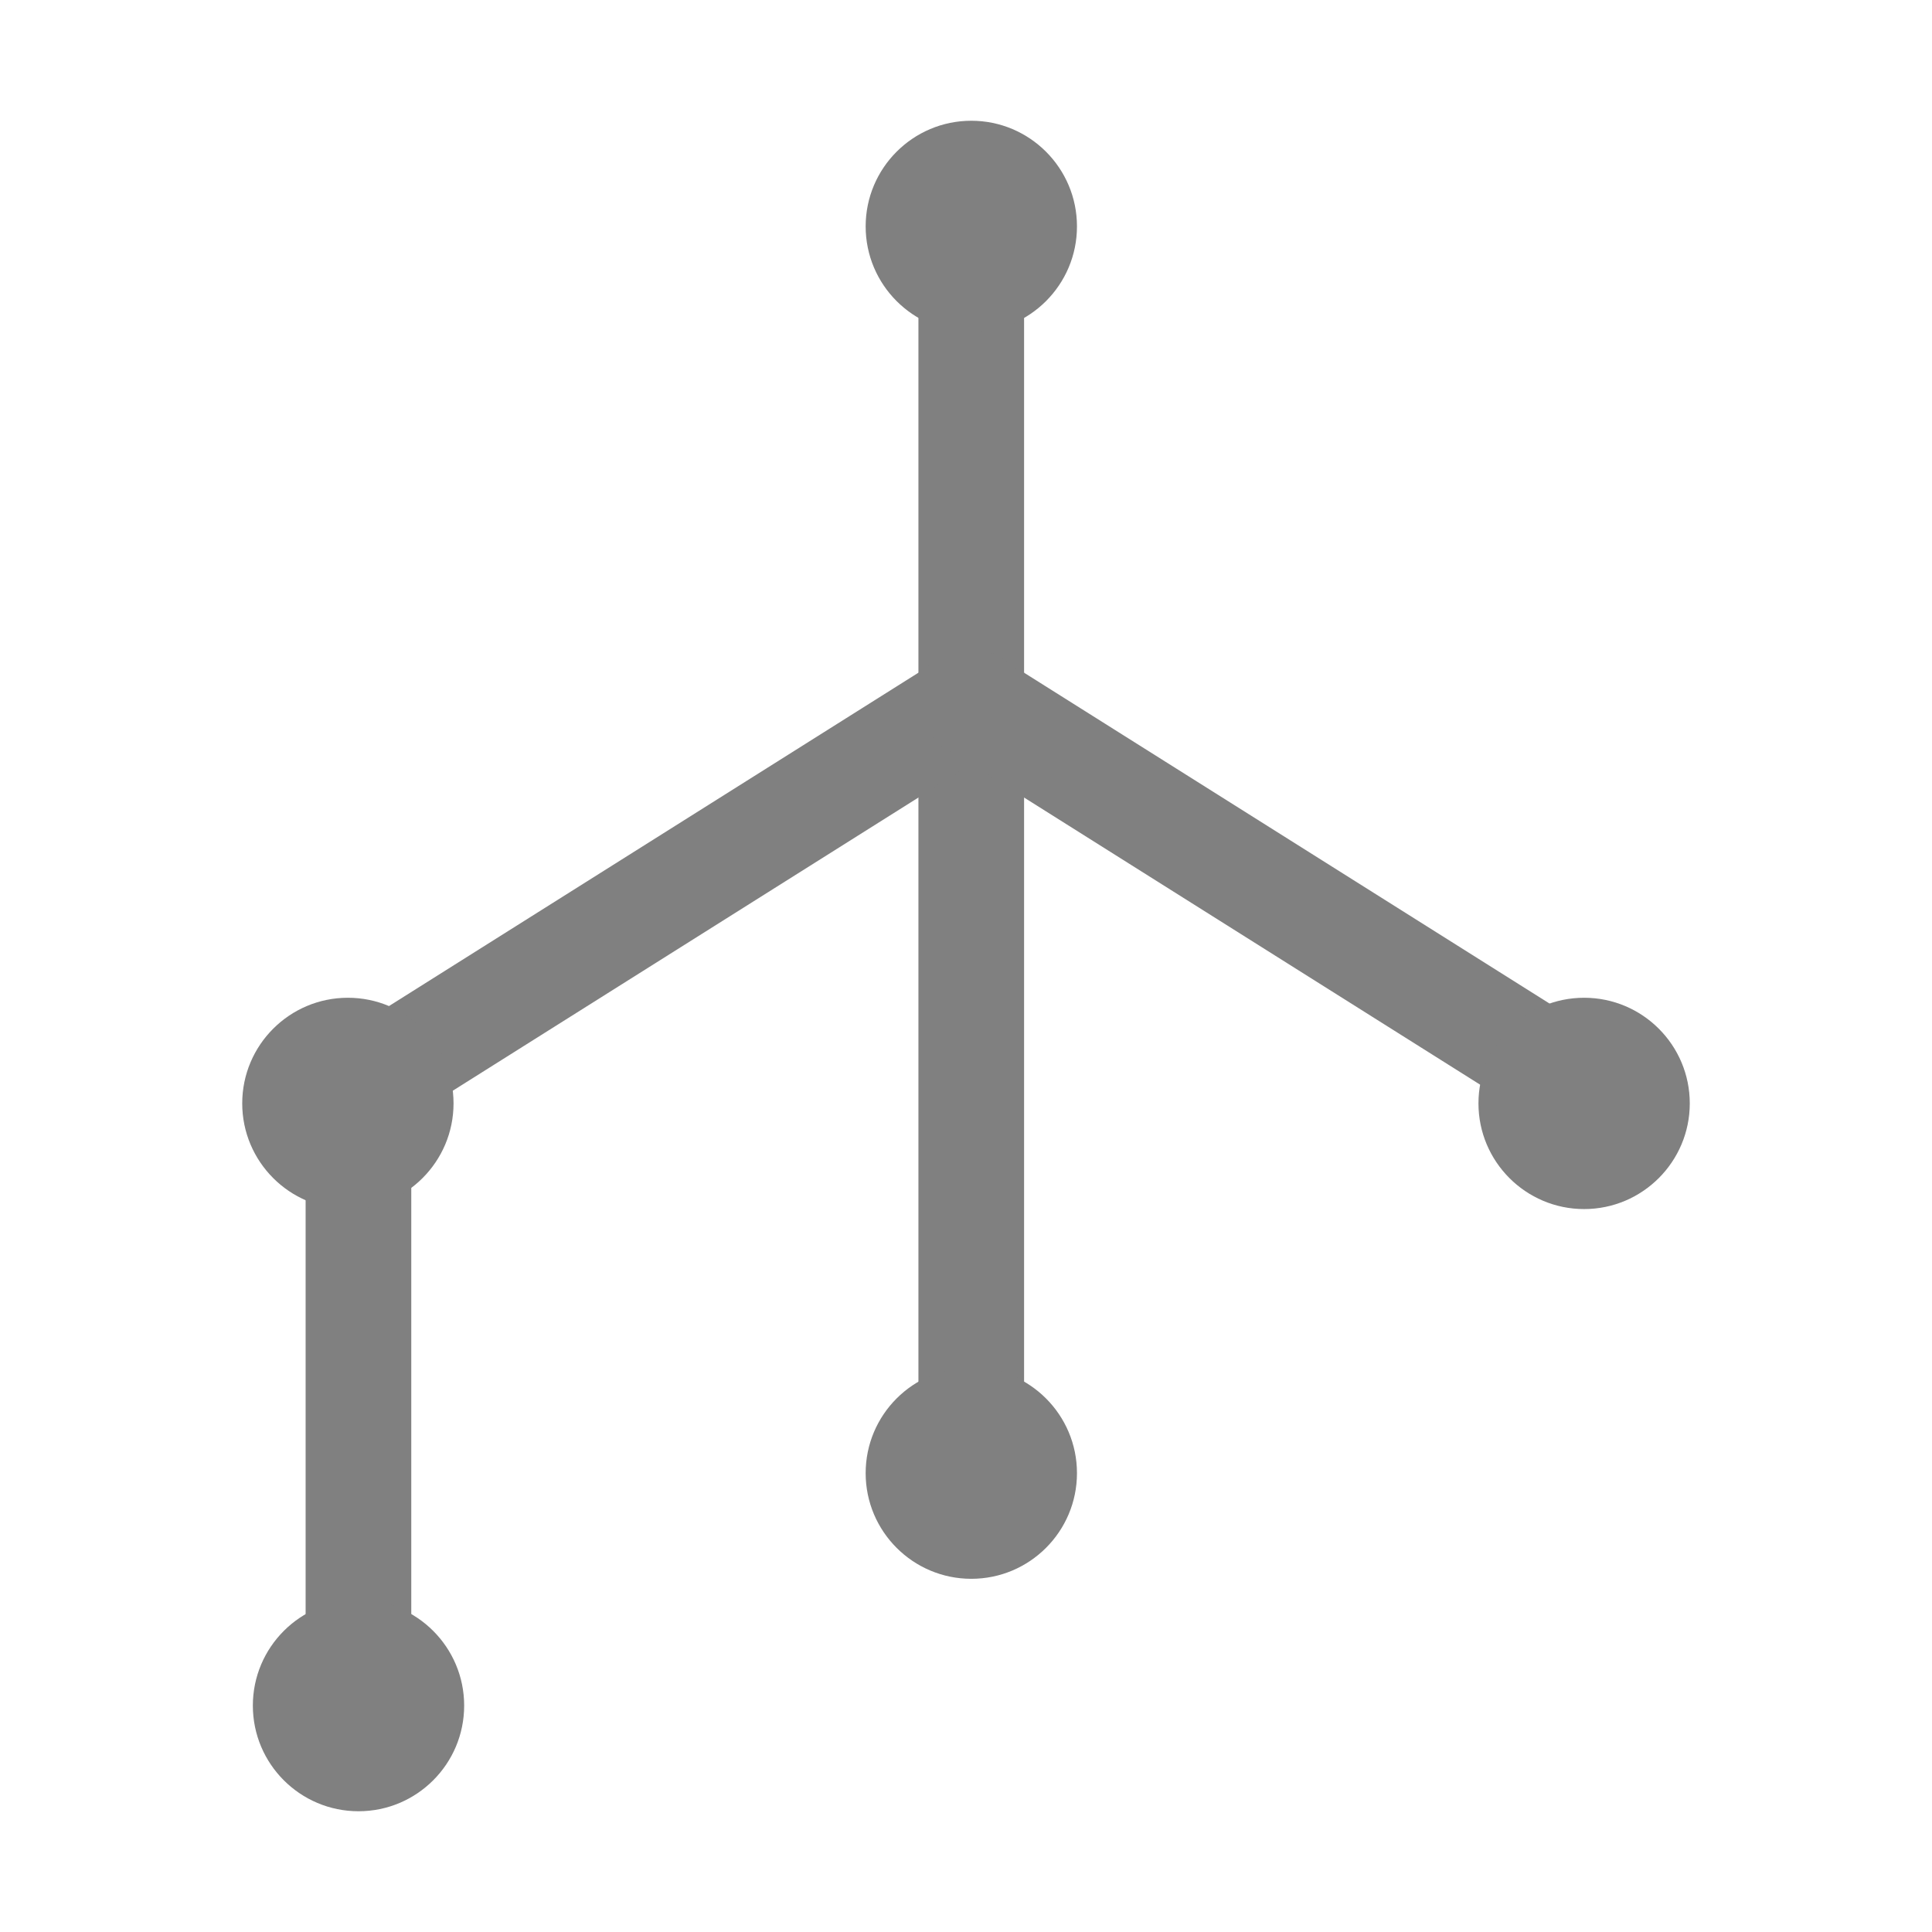
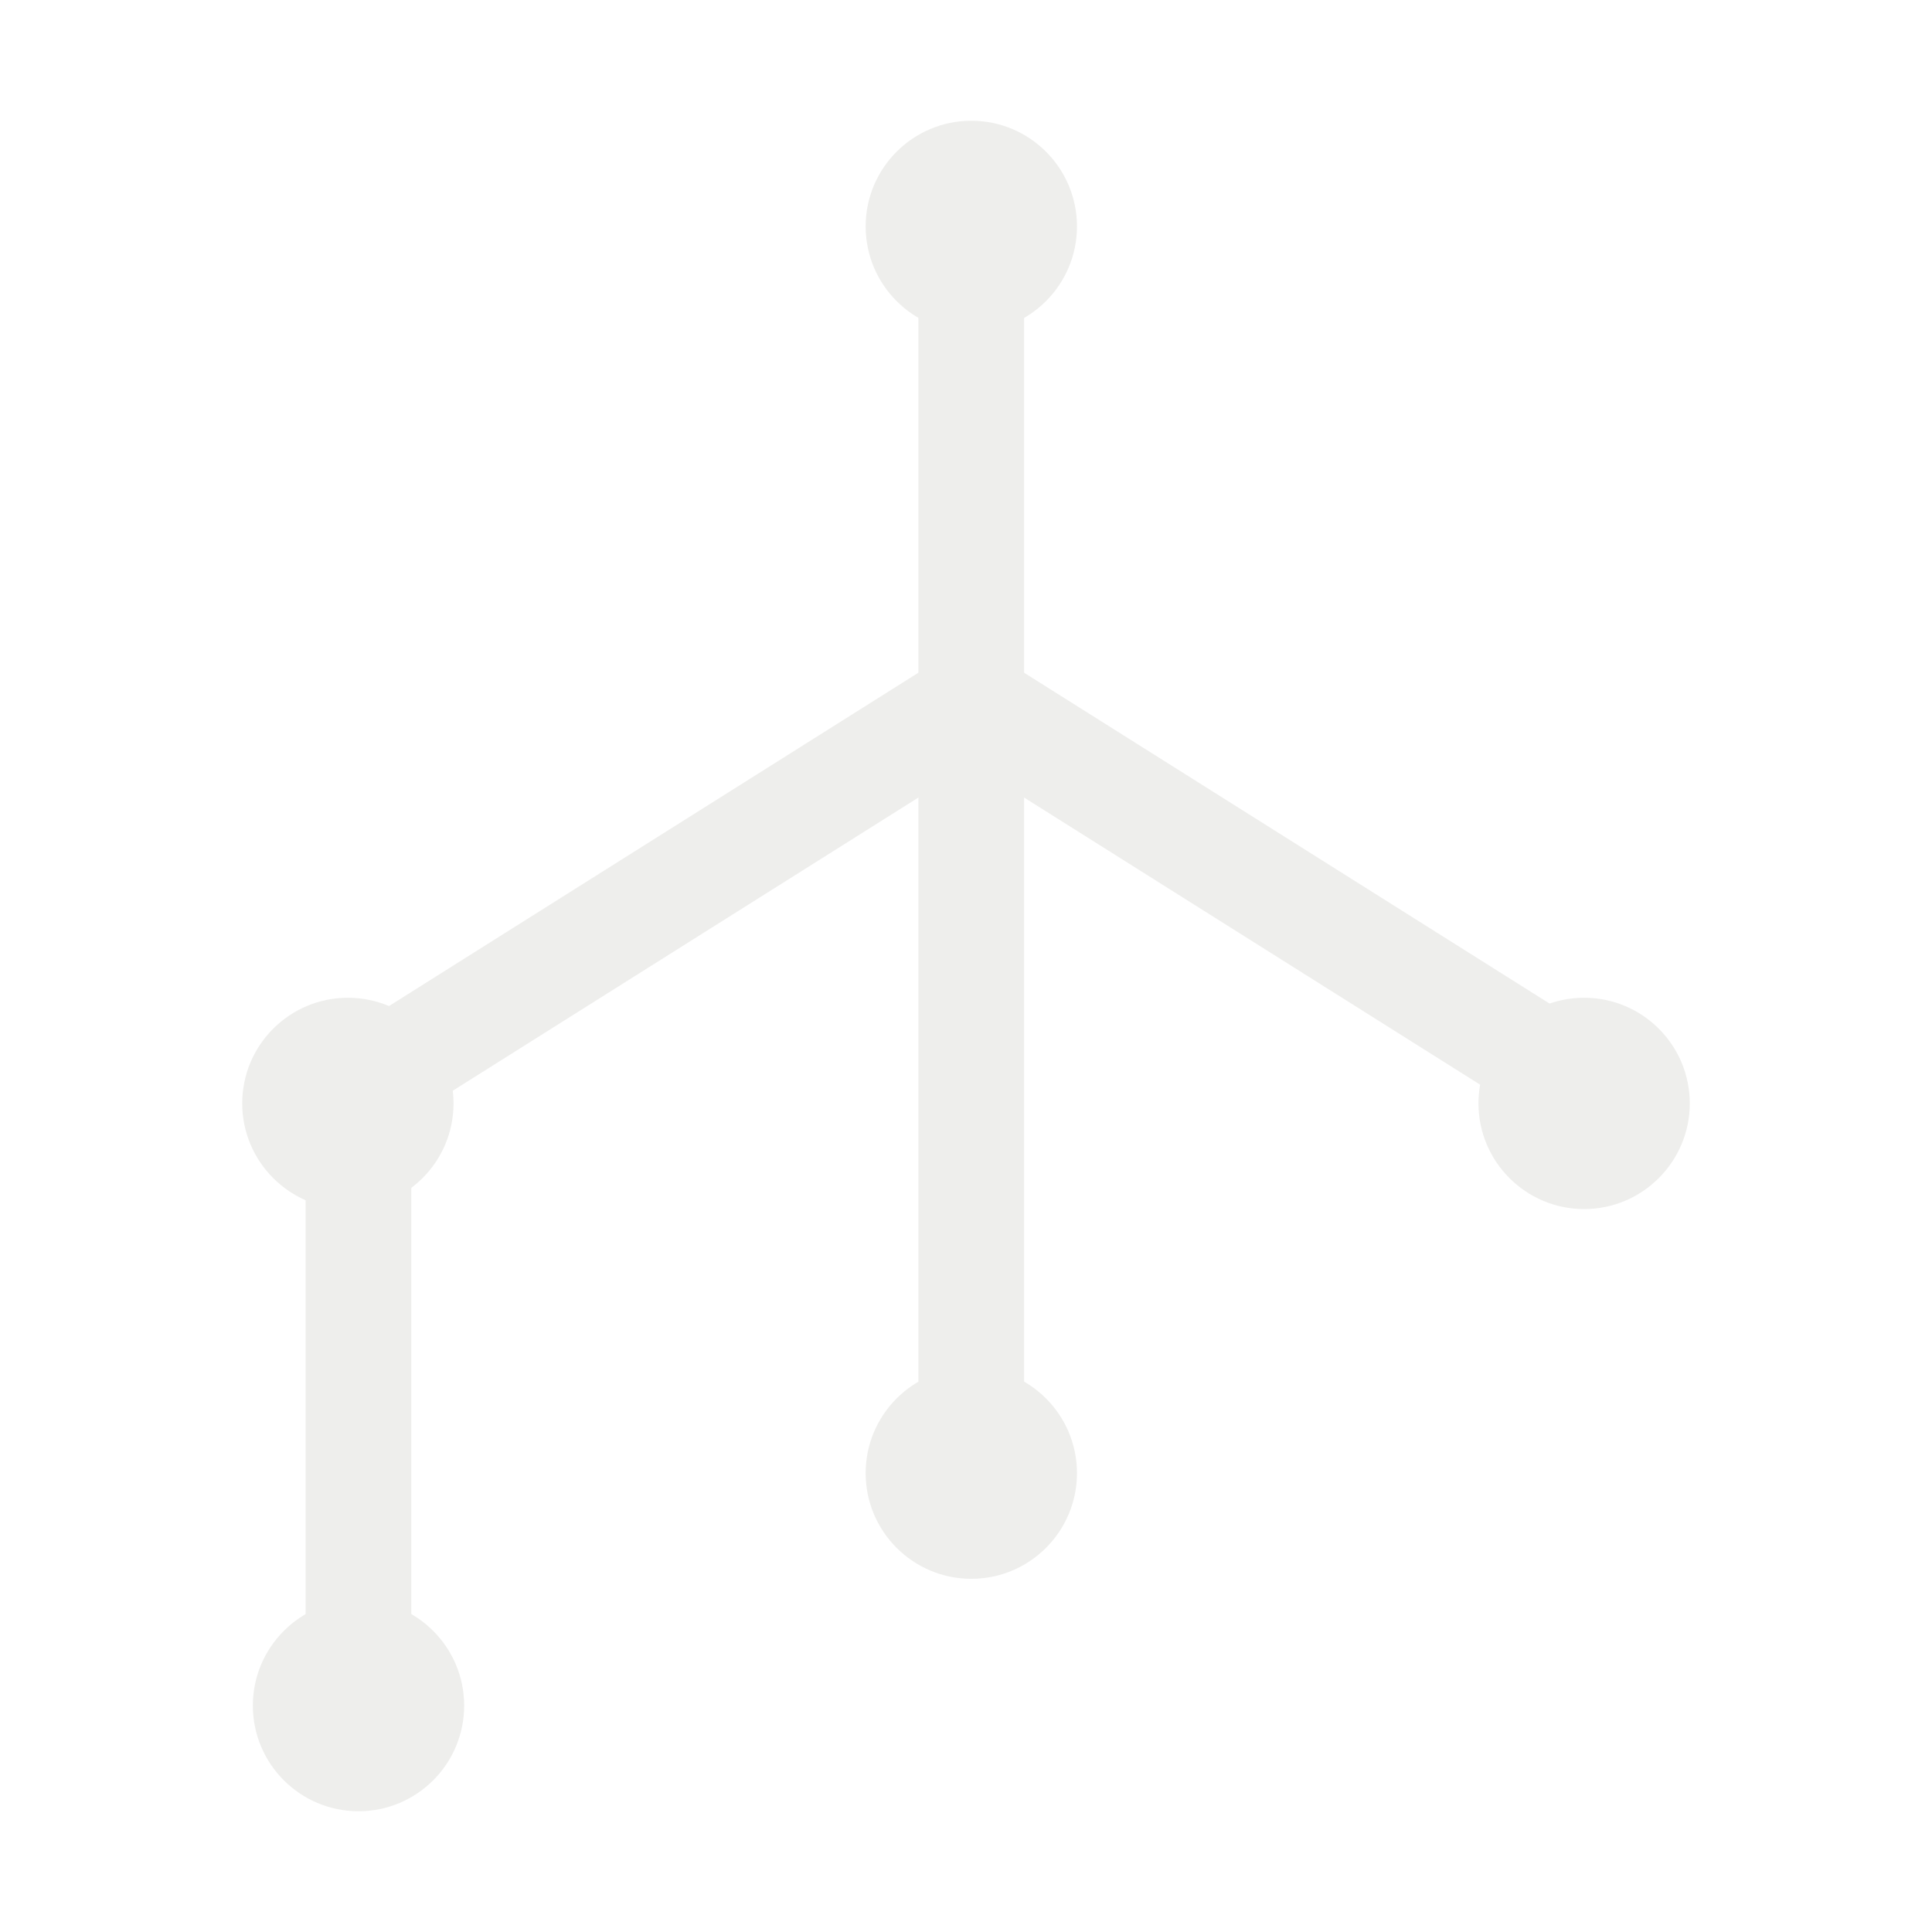
- <svg xmlns="http://www.w3.org/2000/svg" style="isolation:isolate" viewBox="0 0 16 16" width="16" height="16">
-   <defs>
+ <svg xmlns="http://www.w3.org/2000/svg" style="isolation:isolate" viewBox="0 0 16 16" width="16" height="16" version="1.1" id="svg30">
+   <defs id="defs5">
    <clipPath id="_clipPath_pbnmLbgZ9ZOH5fwvndM6lbpSxmteKCZL">
-       <rect width="16" height="16" />
+       <rect width="16" height="16" id="rect2" />
    </clipPath>
  </defs>
-   <g clip-path="url(#_clipPath_pbnmLbgZ9ZOH5fwvndM6lbpSxmteKCZL)">
-     <g id="Group">
-       <g id="Group">
-         <path d=" M 8.481 11.937 C 8.481 12.054 8.435 12.165 8.353 12.247 C 8.271 12.329 8.16 12.375 8.044 12.375 C 7.927 12.375 7.816 12.329 7.734 12.247 C 7.653 12.165 7.606 12.054 7.606 11.937 L 7.606 2.225 C 7.606 2.109 7.653 1.997 7.734 1.915 C 7.816 1.834 7.927 1.787 8.044 1.787 C 8.16 1.787 8.271 1.834 8.353 1.915 C 8.435 1.997 8.481 2.109 8.481 2.225 L 8.481 11.937 L 8.481 11.937 Z " fill="rgb(128,128,128)" />
-         <path d=" M 3.406 14.125 C 3.406 14.241 3.36 14.352 3.278 14.435 C 3.196 14.516 3.085 14.562 2.969 14.562 C 2.852 14.562 2.741 14.516 2.659 14.435 C 2.578 14.352 2.531 14.241 2.531 14.125 L 2.531 9.225 C 2.531 9.109 2.578 8.997 2.659 8.915 C 2.741 8.834 2.852 8.787 2.969 8.787 C 3.085 8.787 3.196 8.834 3.278 8.915 C 3.36 8.997 3.406 9.109 3.406 9.225 L 3.406 14.125 L 3.406 14.125 Z " fill="rgb(128,128,128)" />
-         <path d=" M 3.551 9.158 C 3.453 9.22 3.334 9.24 3.222 9.214 C 3.109 9.188 3.011 9.119 2.949 9.02 C 2.886 8.922 2.866 8.803 2.892 8.69 C 2.918 8.577 2.987 8.479 3.086 8.417 L 7.811 5.442 C 7.909 5.38 8.028 5.36 8.141 5.385 C 8.254 5.412 8.352 5.481 8.414 5.58 C 8.476 5.678 8.496 5.797 8.471 5.91 C 8.444 6.022 8.375 6.12 8.276 6.183 L 3.551 9.158 L 3.551 9.158 Z " fill="rgb(128,128,128)" />
-         <path d=" M 13.001 8.417 C 13.1 8.479 13.169 8.577 13.196 8.69 C 13.221 8.803 13.201 8.922 13.139 9.02 C 13.077 9.119 12.979 9.188 12.866 9.214 C 12.753 9.24 12.634 9.22 12.536 9.158 L 7.811 6.183 C 7.712 6.12 7.643 6.022 7.617 5.91 C 7.591 5.797 7.611 5.678 7.674 5.58 C 7.736 5.481 7.834 5.412 7.947 5.385 C 8.059 5.36 8.178 5.38 8.276 5.442 L 13.001 8.417 L 13.001 8.417 Z " fill="rgb(128,128,128)" />
-         <path d=" M 7.169 1.875 C 7.169 1.392 7.561 1 8.044 1 C 8.527 1 8.919 1.392 8.919 1.875 C 8.919 2.358 8.527 2.75 8.044 2.75 C 7.561 2.75 7.169 2.358 7.169 1.875 Z " fill="rgb(128,128,128)" />
-         <path d=" M 7.169 12.2 C 7.169 11.717 7.561 11.325 8.044 11.325 C 8.527 11.325 8.919 11.717 8.919 12.2 C 8.919 12.683 8.527 13.075 8.044 13.075 C 7.561 13.075 7.169 12.683 7.169 12.2 Z " fill="rgb(128,128,128)" />
-         <path d=" M 2.006 9.138 C 2.006 8.655 2.398 8.263 2.881 8.263 C 3.364 8.263 3.756 8.655 3.756 9.138 C 3.756 9.62 3.364 10.013 2.881 10.013 C 2.398 10.013 2.006 9.62 2.006 9.138 Z " fill="rgb(128,128,128)" />
-         <path d=" M 2.094 14.125 C 2.094 13.642 2.486 13.25 2.969 13.25 C 3.452 13.25 3.844 13.642 3.844 14.125 C 3.844 14.608 3.452 15 2.969 15 C 2.486 15 2.094 14.608 2.094 14.125 Z " fill="rgb(128,128,128)" />
-         <path d=" M 12.244 9.138 C 12.244 8.655 12.636 8.263 13.119 8.263 C 13.602 8.263 13.994 8.655 13.994 9.138 C 13.994 9.62 13.602 10.013 13.119 10.013 C 12.636 10.013 12.244 9.62 12.244 9.138 Z " fill="rgb(128,128,128)" />
+   <g clip-path="url(#_clipPath_pbnmLbgZ9ZOH5fwvndM6lbpSxmteKCZL)" id="g28" style="fill:#eeeeec">
+     <g id="g26" style="fill:#eeeeec">
+       <g id="Group" style="fill:#eeeeec">
+         <path d=" M 8.481 11.937 C 8.481 12.054 8.435 12.165 8.353 12.247 C 8.271 12.329 8.16 12.375 8.044 12.375 C 7.927 12.375 7.816 12.329 7.734 12.247 C 7.653 12.165 7.606 12.054 7.606 11.937 L 7.606 2.225 C 7.606 2.109 7.653 1.997 7.734 1.915 C 7.816 1.834 7.927 1.787 8.044 1.787 C 8.16 1.787 8.271 1.834 8.353 1.915 C 8.435 1.997 8.481 2.109 8.481 2.225 L 8.481 11.937 L 8.481 11.937 Z " fill="rgb(128,128,128)" id="path7" style="fill:#eeeeec" />
+         <path d=" M 3.406 14.125 C 3.406 14.241 3.36 14.352 3.278 14.435 C 3.196 14.516 3.085 14.562 2.969 14.562 C 2.852 14.562 2.741 14.516 2.659 14.435 C 2.578 14.352 2.531 14.241 2.531 14.125 L 2.531 9.225 C 2.531 9.109 2.578 8.997 2.659 8.915 C 2.741 8.834 2.852 8.787 2.969 8.787 C 3.085 8.787 3.196 8.834 3.278 8.915 C 3.36 8.997 3.406 9.109 3.406 9.225 L 3.406 14.125 L 3.406 14.125 Z " fill="rgb(128,128,128)" id="path9" style="fill:#eeeeec" />
+         <path d=" M 3.551 9.158 C 3.453 9.22 3.334 9.24 3.222 9.214 C 3.109 9.188 3.011 9.119 2.949 9.02 C 2.886 8.922 2.866 8.803 2.892 8.69 C 2.918 8.577 2.987 8.479 3.086 8.417 L 7.811 5.442 C 7.909 5.38 8.028 5.36 8.141 5.385 C 8.254 5.412 8.352 5.481 8.414 5.58 C 8.476 5.678 8.496 5.797 8.471 5.91 C 8.444 6.022 8.375 6.12 8.276 6.183 L 3.551 9.158 L 3.551 9.158 Z " fill="rgb(128,128,128)" id="path11" style="fill:#eeeeec" />
+         <path d=" M 13.001 8.417 C 13.1 8.479 13.169 8.577 13.196 8.69 C 13.221 8.803 13.201 8.922 13.139 9.02 C 13.077 9.119 12.979 9.188 12.866 9.214 C 12.753 9.24 12.634 9.22 12.536 9.158 L 7.811 6.183 C 7.712 6.12 7.643 6.022 7.617 5.91 C 7.591 5.797 7.611 5.678 7.674 5.58 C 7.736 5.481 7.834 5.412 7.947 5.385 C 8.059 5.36 8.178 5.38 8.276 5.442 L 13.001 8.417 L 13.001 8.417 Z " fill="rgb(128,128,128)" id="path13" style="fill:#eeeeec" />
+         <path d=" M 7.169 1.875 C 7.169 1.392 7.561 1 8.044 1 C 8.527 1 8.919 1.392 8.919 1.875 C 8.919 2.358 8.527 2.75 8.044 2.75 C 7.561 2.75 7.169 2.358 7.169 1.875 Z " fill="rgb(128,128,128)" id="path15" style="fill:#eeeeec" />
+         <path d=" M 7.169 12.2 C 7.169 11.717 7.561 11.325 8.044 11.325 C 8.527 11.325 8.919 11.717 8.919 12.2 C 8.919 12.683 8.527 13.075 8.044 13.075 C 7.561 13.075 7.169 12.683 7.169 12.2 Z " fill="rgb(128,128,128)" id="path17" style="fill:#eeeeec" />
+         <path d=" M 2.006 9.138 C 2.006 8.655 2.398 8.263 2.881 8.263 C 3.364 8.263 3.756 8.655 3.756 9.138 C 3.756 9.62 3.364 10.013 2.881 10.013 C 2.398 10.013 2.006 9.62 2.006 9.138 Z " fill="rgb(128,128,128)" id="path19" style="fill:#eeeeec" />
+         <path d=" M 2.094 14.125 C 2.094 13.642 2.486 13.25 2.969 13.25 C 3.452 13.25 3.844 13.642 3.844 14.125 C 3.844 14.608 3.452 15 2.969 15 C 2.486 15 2.094 14.608 2.094 14.125 Z " fill="rgb(128,128,128)" id="path21" style="fill:#eeeeec" />
+         <path d=" M 12.244 9.138 C 12.244 8.655 12.636 8.263 13.119 8.263 C 13.602 8.263 13.994 8.655 13.994 9.138 C 13.994 9.62 13.602 10.013 13.119 10.013 C 12.636 10.013 12.244 9.62 12.244 9.138 Z " fill="rgb(128,128,128)" id="path23" style="fill:#eeeeec" />
      </g>
    </g>
  </g>
</svg>
